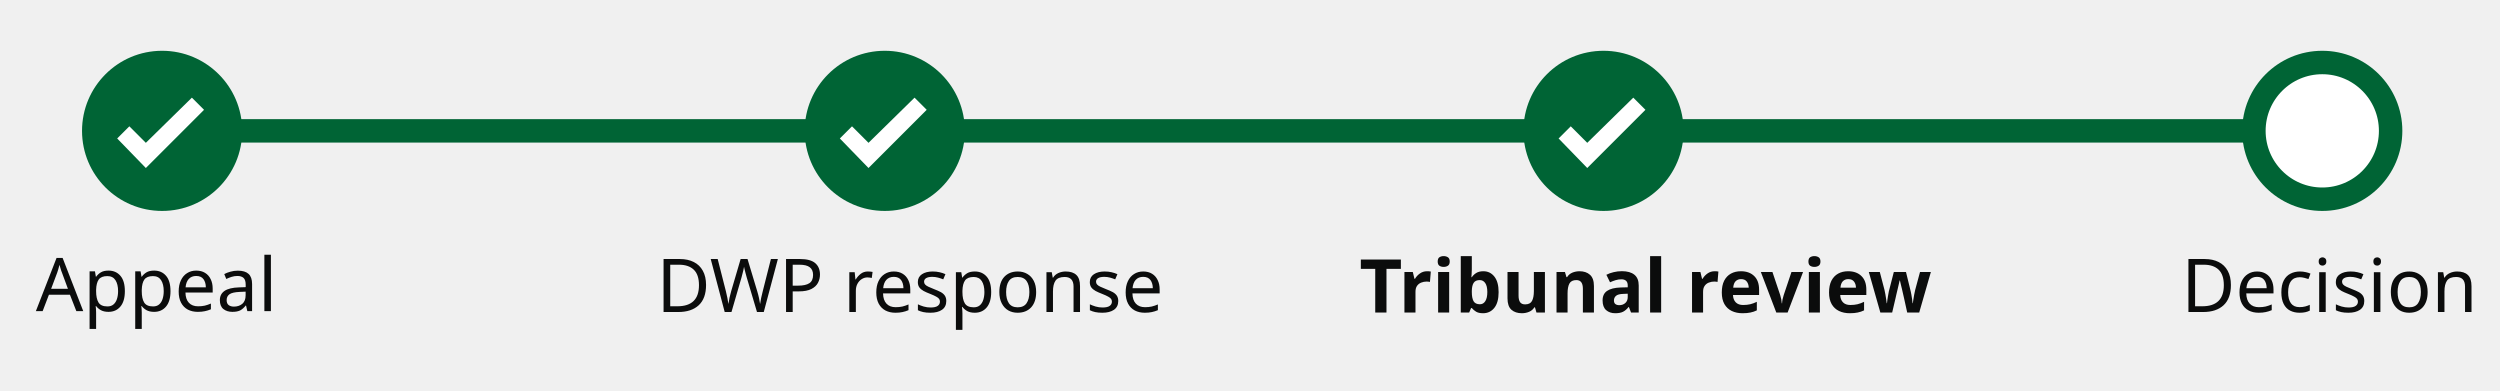
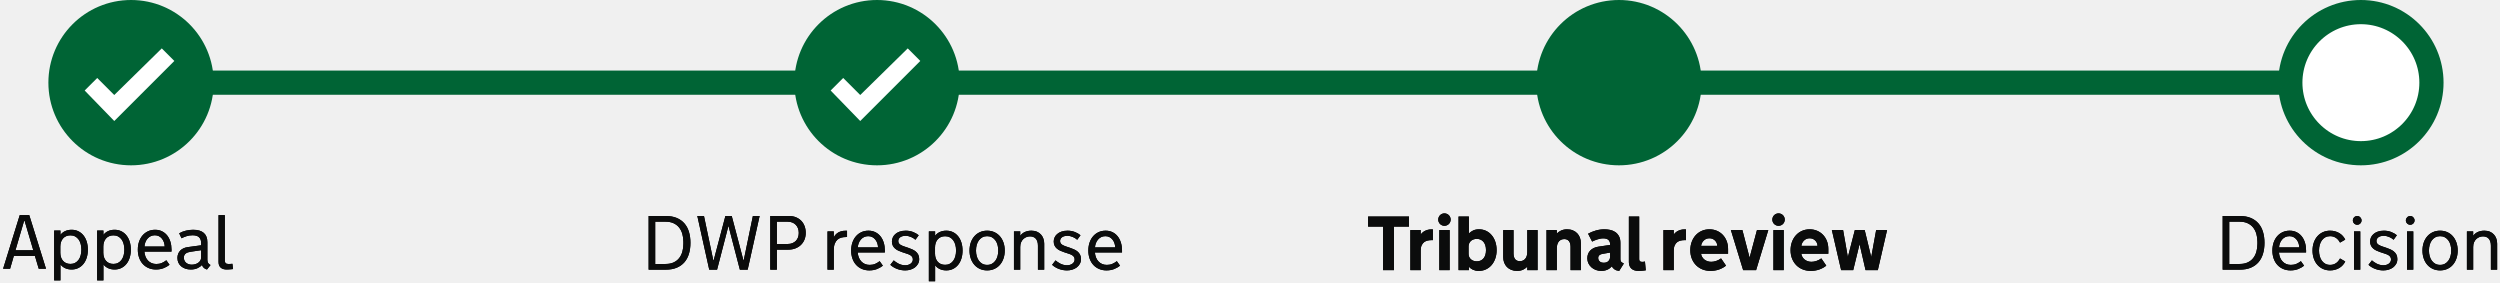
- <svg xmlns="http://www.w3.org/2000/svg" width="640px" height="100px" viewBox="0 0 640 100" version="1.1">
-   <g id="Tribunal-view" stroke="none" stroke-width="1" fill="none" fill-rule="evenodd">
-     <g id="Group-2" transform="translate(9, 13)">
-       <text id="Appeal" fill="#0B0C0C" font-family="GDSTransportWebsite, GDS Transport Website" font-size="19" font-weight="300">
-         <tspan x="0.184" y="66.651">Appeal</tspan>
-       </text>
-       <text id="DWP-response" fill="#0B0C0C" font-family="GDSTransportWebsite, GDS Transport Website" font-size="19" font-weight="300">
-         <tspan x="159.03" y="66.874">DWP response</tspan>
-       </text>
-       <text id="Tribunal-review" fill="#0B0C0C" font-family="GDSTransportWebsite-Bold, GDS Transport Website" font-size="19" font-weight="bold">
-         <tspan x="339" y="67">Tribunal review</tspan>
-       </text>
-       <text id="Decision" fill="#0B0C0C" font-family="GDSTransportWebsite, GDS Transport Website" font-size="19" font-weight="300">
-         <tspan x="549.393" y="66.874">Decision</tspan>
-       </text>
-       <g id="Group" transform="translate(12, -0)">
-         <circle id="Oval-2" fill="#006435" cx="20.5" cy="20.5" r="20.5" />
-         <polygon id="Path" fill="#FFFFFF" points="16.337 23.562 12.113 19.337 9 22.45 16.337 30.01 31.235 15.113 28.122 12" />
+ <svg xmlns="http://www.w3.org/2000/svg" xmlns:xlink="http://www.w3.org/1999/xlink" width="620px" height="70px" viewBox="0 0 620 70" version="1.1">
+   <defs>
+     <path d="M8.655,63.46 L3.431,63.46 L2.504,66.651 L0.769,66.651 L4.897,53.348 L7.254,53.348 L11.41,66.651 L9.61,66.651 L8.655,63.46 Z M3.83,62.068 L8.256,62.068 L6.113,54.813 L5.964,54.813 L3.83,62.068 Z M14.991,57.17 L14.991,58.255 C15.269,57.866 15.647,57.556 16.123,57.328 C16.599,57.099 17.146,56.984 17.765,56.984 C18.377,56.984 18.931,57.107 19.426,57.351 C19.92,57.595 20.344,57.937 20.697,58.376 C21.049,58.815 21.32,59.336 21.508,59.939 C21.697,60.542 21.791,61.202 21.791,61.92 C21.791,62.637 21.697,63.296 21.508,63.896 C21.32,64.496 21.049,65.014 20.697,65.45 C20.344,65.886 19.92,66.226 19.426,66.47 C18.931,66.715 18.377,66.837 17.765,66.837 C17.146,66.837 16.599,66.722 16.123,66.494 C15.647,66.265 15.269,65.956 14.991,65.566 L14.991,69.537 L13.432,69.537 L13.432,57.17 L14.991,57.17 Z M20.177,61.864 C20.177,61.369 20.118,60.909 20.001,60.482 C19.883,60.055 19.71,59.686 19.481,59.373 C19.252,59.061 18.969,58.815 18.632,58.636 C18.295,58.456 17.91,58.367 17.477,58.367 C17.063,58.367 16.7,58.438 16.387,58.58 C16.075,58.722 15.814,58.917 15.603,59.165 C15.393,59.412 15.234,59.704 15.125,60.041 C15.017,60.378 14.963,60.745 14.963,61.141 L14.963,62.681 C14.963,63.076 15.017,63.443 15.125,63.78 C15.234,64.117 15.393,64.409 15.603,64.657 C15.814,64.904 16.075,65.099 16.387,65.241 C16.7,65.383 17.063,65.455 17.477,65.455 C17.91,65.455 18.295,65.365 18.632,65.186 C18.969,65.006 19.252,64.76 19.481,64.448 C19.71,64.136 19.883,63.766 20.001,63.339 C20.118,62.913 20.177,62.452 20.177,61.957 L20.177,61.864 Z M25.651,57.17 L25.651,58.255 C25.929,57.866 26.306,57.556 26.782,57.328 C27.259,57.099 27.806,56.984 28.425,56.984 C29.037,56.984 29.59,57.107 30.085,57.351 C30.58,57.595 31.004,57.937 31.356,58.376 C31.709,58.815 31.979,59.336 32.168,59.939 C32.357,60.542 32.451,61.202 32.451,61.92 C32.451,62.637 32.357,63.296 32.168,63.896 C31.979,64.496 31.709,65.014 31.356,65.45 C31.004,65.886 30.58,66.226 30.085,66.47 C29.59,66.715 29.037,66.837 28.425,66.837 C27.806,66.837 27.259,66.722 26.782,66.494 C26.306,66.265 25.929,65.956 25.651,65.566 L25.651,69.537 L24.092,69.537 L24.092,57.17 L25.651,57.17 Z M30.837,61.864 C30.837,61.369 30.778,60.909 30.66,60.482 C30.543,60.055 30.37,59.686 30.141,59.373 C29.912,59.061 29.629,58.815 29.292,58.636 C28.955,58.456 28.57,58.367 28.137,58.367 C27.723,58.367 27.359,58.438 27.047,58.58 C26.735,58.722 26.473,58.917 26.263,59.165 C26.053,59.412 25.893,59.704 25.785,60.041 C25.677,60.378 25.623,60.745 25.623,61.141 L25.623,62.681 C25.623,63.076 25.677,63.443 25.785,63.78 C25.893,64.117 26.053,64.409 26.263,64.657 C26.473,64.904 26.735,65.099 27.047,65.241 C27.359,65.383 27.723,65.455 28.137,65.455 C28.57,65.455 28.955,65.365 29.292,65.186 C29.629,65.006 29.912,64.76 30.141,64.448 C30.37,64.136 30.543,63.766 30.66,63.339 C30.778,62.913 30.837,62.452 30.837,61.957 L30.837,61.864 Z M35.809,62.393 C35.84,62.838 35.93,63.25 36.078,63.627 C36.227,64.004 36.429,64.33 36.686,64.606 C36.943,64.881 37.246,65.094 37.595,65.246 C37.945,65.397 38.333,65.473 38.76,65.473 C39.285,65.473 39.748,65.385 40.146,65.209 C40.545,65.032 40.912,64.811 41.246,64.545 L42.044,65.668 C41.617,66.008 41.124,66.288 40.564,66.508 C40.004,66.727 39.378,66.837 38.685,66.837 C37.999,66.837 37.377,66.715 36.821,66.47 C36.264,66.226 35.789,65.886 35.396,65.45 C35.004,65.014 34.702,64.494 34.492,63.891 C34.282,63.288 34.177,62.631 34.177,61.92 C34.177,61.196 34.28,60.533 34.487,59.93 C34.694,59.327 34.987,58.807 35.364,58.371 C35.741,57.935 36.193,57.595 36.719,57.351 C37.244,57.107 37.829,56.984 38.472,56.984 C39.097,56.984 39.659,57.107 40.16,57.351 C40.661,57.595 41.088,57.935 41.441,58.371 C41.793,58.807 42.064,59.327 42.252,59.93 C42.441,60.533 42.535,61.19 42.535,61.901 L42.535,62.393 L35.809,62.393 Z M38.416,58.348 C38.02,58.348 37.668,58.425 37.359,58.58 C37.049,58.735 36.785,58.942 36.565,59.202 C36.346,59.461 36.173,59.76 36.046,60.097 C35.919,60.434 35.846,60.782 35.828,61.141 L40.847,61.141 C40.835,60.776 40.771,60.425 40.657,60.088 C40.542,59.751 40.382,59.454 40.174,59.197 C39.967,58.94 39.717,58.735 39.423,58.58 C39.129,58.425 38.794,58.348 38.416,58.348 Z M50.096,65.705 C49.818,66.027 49.442,66.296 48.969,66.512 C48.496,66.729 47.941,66.837 47.304,66.837 C46.834,66.837 46.398,66.77 45.996,66.637 C45.594,66.504 45.244,66.314 44.948,66.067 C44.651,65.819 44.419,65.52 44.252,65.167 C44.085,64.814 44.001,64.416 44.001,63.97 C44.001,63.599 44.062,63.26 44.182,62.954 C44.303,62.648 44.473,62.381 44.692,62.152 C44.912,61.923 45.176,61.736 45.486,61.591 C45.795,61.445 46.141,61.345 46.525,61.289 L49.874,60.834 L49.874,60.231 C49.874,59.873 49.818,59.571 49.707,59.327 C49.595,59.083 49.445,58.889 49.257,58.747 C49.068,58.605 48.846,58.503 48.589,58.441 C48.332,58.379 48.055,58.348 47.759,58.348 C47.227,58.348 46.73,58.422 46.27,58.571 C45.809,58.719 45.393,58.892 45.022,59.09 L44.437,57.856 C44.982,57.547 45.552,57.325 46.149,57.188 C46.746,57.052 47.335,56.984 47.916,56.984 C49.073,56.984 49.948,57.246 50.542,57.768 C51.136,58.291 51.432,59.053 51.432,60.055 L51.432,64.425 C51.432,64.74 51.494,65.005 51.618,65.218 C51.742,65.431 51.94,65.6 52.212,65.724 L51.33,66.837 C51.033,66.763 50.778,66.631 50.565,66.443 C50.352,66.254 50.202,66.027 50.115,65.761 L50.096,65.705 Z M47.323,62.43 C47.063,62.467 46.826,62.52 46.613,62.588 C46.399,62.656 46.219,62.747 46.07,62.862 C45.922,62.976 45.806,63.117 45.722,63.284 C45.639,63.451 45.597,63.655 45.597,63.896 C45.597,64.174 45.649,64.422 45.755,64.638 C45.86,64.855 46.002,65.037 46.181,65.186 C46.361,65.334 46.569,65.447 46.808,65.524 C47.046,65.601 47.295,65.64 47.554,65.64 C47.845,65.64 48.13,65.6 48.408,65.52 C48.686,65.439 48.934,65.323 49.15,65.172 C49.367,65.02 49.541,64.836 49.674,64.62 C49.807,64.403 49.874,64.156 49.874,63.877 L49.874,62.05 L47.323,62.43 Z M54.197,53.348 L55.756,53.348 L55.756,64.527 C55.756,64.681 55.77,64.818 55.797,64.935 C55.825,65.053 55.873,65.152 55.941,65.232 C56.009,65.312 56.104,65.373 56.224,65.413 C56.345,65.453 56.495,65.473 56.674,65.473 C56.872,65.473 57.051,65.467 57.212,65.455 C57.373,65.442 57.515,65.43 57.639,65.417 L57.797,66.726 L57.259,66.781 C57.104,66.794 56.934,66.806 56.748,66.818 C56.563,66.831 56.386,66.837 56.219,66.837 C55.941,66.837 55.678,66.804 55.431,66.74 C55.184,66.675 54.969,66.568 54.786,66.419 C54.604,66.271 54.46,66.079 54.355,65.844 C54.25,65.609 54.197,65.322 54.197,64.981 L54.197,53.348 Z" id="path-1" />
+     <path d="M171.23,60.222 C171.23,61.218 171.106,62.126 170.859,62.945 C170.611,63.765 170.234,64.465 169.727,65.046 C169.22,65.628 168.584,66.078 167.821,66.396 C167.057,66.715 166.158,66.874 165.125,66.874 L160.858,66.874 L160.858,53.57 L165.125,53.57 C166.158,53.57 167.057,53.73 167.821,54.048 C168.584,54.367 169.22,54.817 169.727,55.398 C170.234,55.979 170.611,56.68 170.859,57.499 C171.106,58.319 171.23,59.226 171.23,60.222 Z M169.477,59.962 C169.477,59.27 169.39,58.62 169.217,58.014 C169.044,57.408 168.779,56.881 168.424,56.432 C168.068,55.984 167.613,55.63 167.06,55.37 C166.506,55.11 165.849,54.98 165.088,54.98 L162.491,54.98 L162.491,65.464 L165.088,65.464 C165.849,65.464 166.506,65.336 167.06,65.079 C167.613,64.822 168.068,64.47 168.424,64.021 C168.779,63.573 169.044,63.046 169.217,62.439 C169.39,61.833 169.477,61.184 169.477,60.491 L169.477,59.962 Z M184.357,64.518 L184.45,64.518 L186.714,53.57 L188.384,53.57 L185.424,66.874 L183.485,66.874 L180.656,56.01 L177.835,66.874 L175.887,66.874 L172.937,53.57 L174.588,53.57 L176.889,64.518 L177,64.518 L179.895,53.57 L181.472,53.57 L184.357,64.518 Z M191.028,53.57 L195.694,53.57 C196.319,53.57 196.885,53.674 197.392,53.881 C197.899,54.088 198.334,54.376 198.696,54.744 C199.057,55.112 199.336,55.553 199.531,56.066 C199.725,56.579 199.823,57.142 199.823,57.754 C199.823,58.373 199.716,58.937 199.503,59.448 C199.289,59.958 198.991,60.395 198.607,60.76 C198.224,61.125 197.768,61.408 197.239,61.609 C196.71,61.81 196.133,61.911 195.509,61.911 L192.661,61.911 L192.661,66.874 L191.028,66.874 L191.028,53.57 Z M198.088,57.717 C198.088,57.328 198.026,56.966 197.902,56.632 C197.779,56.298 197.599,56.009 197.364,55.764 C197.129,55.52 196.843,55.328 196.506,55.189 C196.169,55.05 195.787,54.98 195.36,54.98 L192.661,54.98 L192.661,60.51 L195.36,60.51 C195.787,60.51 196.169,60.442 196.506,60.306 C196.843,60.17 197.129,59.983 197.364,59.744 C197.599,59.506 197.779,59.222 197.902,58.891 C198.026,58.56 198.088,58.2 198.088,57.81 L198.088,57.717 Z M210.065,58.784 L209.814,58.784 C209.412,58.784 209.029,58.831 208.664,58.923 C208.299,59.016 207.978,59.183 207.699,59.424 C207.421,59.666 207.198,59.995 207.031,60.412 C206.864,60.83 206.781,61.363 206.781,62.013 L206.781,66.874 L205.222,66.874 L205.222,57.393 L206.781,57.393 L206.781,58.896 C206.898,58.617 207.056,58.373 207.254,58.163 C207.452,57.952 207.676,57.778 207.927,57.638 C208.177,57.499 208.446,57.396 208.734,57.328 C209.021,57.26 209.313,57.226 209.61,57.226 L210.065,57.226 L210.065,58.784 Z M212.718,62.616 C212.749,63.061 212.839,63.472 212.987,63.85 C213.136,64.227 213.338,64.553 213.595,64.828 C213.852,65.104 214.155,65.317 214.504,65.469 C214.854,65.62 215.242,65.696 215.668,65.696 C216.194,65.696 216.656,65.608 217.055,65.431 C217.454,65.255 217.821,65.034 218.155,64.768 L218.953,65.891 C218.526,66.231 218.033,66.511 217.473,66.73 C216.913,66.95 216.287,67.06 215.594,67.06 C214.908,67.06 214.286,66.937 213.729,66.693 C213.173,66.449 212.698,66.109 212.305,65.673 C211.913,65.237 211.611,64.717 211.401,64.114 C211.191,63.511 211.085,62.854 211.085,62.143 C211.085,61.419 211.189,60.756 211.396,60.153 C211.603,59.55 211.896,59.03 212.273,58.594 C212.65,58.158 213.102,57.818 213.627,57.573 C214.153,57.329 214.738,57.207 215.381,57.207 C216.006,57.207 216.568,57.329 217.069,57.573 C217.57,57.818 217.997,58.158 218.35,58.594 C218.702,59.03 218.973,59.55 219.161,60.153 C219.35,60.756 219.444,61.413 219.444,62.124 L219.444,62.616 L212.718,62.616 Z M215.325,58.571 C214.929,58.571 214.577,58.648 214.268,58.803 C213.958,58.957 213.694,59.165 213.474,59.424 C213.255,59.684 213.082,59.983 212.955,60.32 C212.828,60.657 212.755,61.005 212.737,61.363 L217.756,61.363 C217.743,60.998 217.68,60.647 217.566,60.31 C217.451,59.973 217.29,59.676 217.083,59.42 C216.876,59.163 216.626,58.957 216.332,58.803 C216.038,58.648 215.702,58.571 215.325,58.571 Z M227.961,64.249 C227.961,64.694 227.864,65.091 227.669,65.441 C227.474,65.79 227.216,66.085 226.894,66.327 C226.572,66.568 226.203,66.75 225.785,66.874 C225.368,66.998 224.94,67.06 224.5,67.06 C223.808,67.06 223.141,66.941 222.501,66.702 C221.861,66.464 221.294,66.123 220.799,65.677 L221.652,64.573 C221.801,64.703 221.972,64.839 222.167,64.981 C222.362,65.124 222.58,65.255 222.821,65.376 C223.063,65.496 223.322,65.595 223.601,65.673 C223.879,65.75 224.173,65.789 224.482,65.789 C224.736,65.789 224.978,65.756 225.21,65.691 C225.442,65.626 225.645,65.53 225.818,65.404 C225.991,65.277 226.129,65.125 226.231,64.949 C226.333,64.773 226.384,64.573 226.384,64.351 C226.384,64.103 226.33,63.896 226.221,63.729 C226.113,63.562 225.966,63.42 225.781,63.302 C225.595,63.185 225.379,63.083 225.131,62.996 C224.884,62.91 224.624,62.823 224.352,62.736 L223.758,62.542 C223.424,62.43 223.103,62.303 222.793,62.161 C222.484,62.019 222.211,61.844 221.972,61.637 C221.734,61.43 221.546,61.184 221.406,60.899 C221.267,60.615 221.198,60.275 221.198,59.879 C221.198,59.557 221.266,59.237 221.402,58.919 C221.538,58.6 221.747,58.314 222.028,58.061 C222.309,57.807 222.667,57.601 223.1,57.444 C223.533,57.286 224.043,57.207 224.63,57.207 C225.28,57.207 225.881,57.315 226.435,57.532 C226.988,57.748 227.457,58.017 227.84,58.339 L227.024,59.461 C226.888,59.332 226.727,59.208 226.542,59.09 C226.356,58.973 226.158,58.869 225.948,58.78 C225.737,58.69 225.518,58.617 225.289,58.562 C225.06,58.506 224.834,58.478 224.612,58.478 C224.272,58.478 223.984,58.517 223.749,58.594 C223.514,58.671 223.325,58.772 223.183,58.896 C223.041,59.019 222.937,59.158 222.872,59.313 C222.807,59.468 222.775,59.619 222.775,59.768 C222.775,59.984 222.821,60.165 222.914,60.31 C223.007,60.456 223.129,60.581 223.281,60.686 C223.432,60.791 223.605,60.881 223.8,60.955 C223.995,61.029 224.197,61.104 224.408,61.178 L225.187,61.438 C225.558,61.561 225.898,61.693 226.208,61.832 C226.517,61.971 226.789,62.13 227.024,62.31 C227.321,62.545 227.551,62.817 227.715,63.126 C227.879,63.435 227.961,63.809 227.961,64.249 Z M231.913,57.393 L231.913,58.478 C232.191,58.088 232.569,57.779 233.045,57.55 C233.521,57.321 234.069,57.207 234.687,57.207 C235.299,57.207 235.853,57.329 236.348,57.573 C236.842,57.818 237.266,58.16 237.619,58.599 C237.971,59.038 238.242,59.559 238.43,60.162 C238.619,60.765 238.713,61.425 238.713,62.143 C238.713,62.86 238.619,63.519 238.43,64.119 C238.242,64.719 237.971,65.237 237.619,65.673 C237.266,66.109 236.842,66.449 236.348,66.693 C235.853,66.937 235.299,67.06 234.687,67.06 C234.069,67.06 233.521,66.945 233.045,66.716 C232.569,66.487 232.191,66.178 231.913,65.789 L231.913,69.759 L230.354,69.759 L230.354,57.393 L231.913,57.393 Z M237.099,62.087 C237.099,61.592 237.04,61.131 236.923,60.705 C236.805,60.278 236.632,59.908 236.403,59.596 C236.174,59.284 235.892,59.038 235.554,58.858 C235.217,58.679 234.832,58.589 234.399,58.589 C233.985,58.589 233.622,58.66 233.309,58.803 C232.997,58.945 232.736,59.14 232.525,59.387 C232.315,59.635 232.156,59.927 232.048,60.264 C231.939,60.601 231.885,60.967 231.885,61.363 L231.885,62.903 C231.885,63.299 231.939,63.666 232.048,64.003 C232.156,64.34 232.315,64.632 232.525,64.879 C232.736,65.127 232.997,65.322 233.309,65.464 C233.622,65.606 233.985,65.677 234.399,65.677 C234.832,65.677 235.217,65.588 235.554,65.408 C235.892,65.229 236.174,64.983 236.403,64.671 C236.632,64.358 236.805,63.989 236.923,63.562 C237.04,63.135 237.099,62.674 237.099,62.18 L237.099,62.087 Z M244.809,57.207 C245.464,57.207 246.061,57.329 246.599,57.573 C247.137,57.818 247.596,58.158 247.977,58.594 C248.357,59.03 248.653,59.55 248.863,60.153 C249.073,60.756 249.178,61.419 249.178,62.143 C249.178,62.854 249.073,63.511 248.863,64.114 C248.653,64.717 248.357,65.237 247.977,65.673 C247.596,66.109 247.137,66.449 246.599,66.693 C246.061,66.937 245.464,67.06 244.809,67.06 C244.153,67.06 243.558,66.937 243.023,66.693 C242.488,66.449 242.028,66.109 241.645,65.673 C241.262,65.237 240.965,64.717 240.754,64.114 C240.544,63.511 240.439,62.854 240.439,62.143 C240.439,61.419 240.544,60.756 240.754,60.153 C240.965,59.55 241.262,59.03 241.645,58.594 C242.028,58.158 242.488,57.818 243.023,57.573 C243.558,57.329 244.153,57.207 244.809,57.207 Z M244.809,65.696 C245.26,65.696 245.657,65.601 246.001,65.413 C246.344,65.224 246.632,64.969 246.864,64.647 C247.095,64.326 247.27,63.953 247.388,63.53 C247.505,63.106 247.564,62.662 247.564,62.198 L247.564,62.087 C247.564,61.611 247.505,61.159 247.388,60.732 C247.27,60.306 247.095,59.933 246.864,59.615 C246.632,59.296 246.344,59.042 246.001,58.854 C245.657,58.665 245.26,58.571 244.809,58.571 C244.357,58.571 243.96,58.665 243.616,58.854 C243.273,59.042 242.986,59.296 242.754,59.615 C242.522,59.933 242.347,60.306 242.229,60.732 C242.112,61.159 242.053,61.611 242.053,62.087 L242.053,62.198 C242.053,62.662 242.112,63.106 242.229,63.53 C242.347,63.953 242.522,64.326 242.754,64.647 C242.986,64.969 243.273,65.224 243.616,65.413 C243.96,65.601 244.357,65.696 244.809,65.696 Z M251.46,57.393 L253.019,57.393 L253.019,58.478 C253.341,58.039 253.738,57.717 254.211,57.513 C254.684,57.309 255.212,57.207 255.793,57.207 C256.319,57.207 256.779,57.294 257.175,57.467 C257.571,57.64 257.902,57.875 258.168,58.172 C258.434,58.469 258.633,58.812 258.766,59.202 C258.899,59.591 258.966,60.003 258.966,60.436 L258.966,66.874 L257.407,66.874 L257.407,60.927 C257.407,60.513 257.356,60.159 257.254,59.865 C257.152,59.571 257.013,59.333 256.837,59.151 C256.66,58.968 256.453,58.835 256.215,58.752 C255.977,58.668 255.722,58.626 255.45,58.626 C255.153,58.626 254.861,58.681 254.573,58.789 C254.285,58.897 254.026,59.059 253.794,59.276 C253.562,59.492 253.375,59.764 253.232,60.092 C253.09,60.42 253.019,60.807 253.019,61.252 L253.019,66.874 L251.46,66.874 L251.46,57.393 Z M268.085,64.249 C268.085,64.694 267.988,65.091 267.793,65.441 C267.598,65.79 267.34,66.085 267.019,66.327 C266.697,66.568 266.327,66.75 265.91,66.874 C265.492,66.998 265.064,67.06 264.625,67.06 C263.932,67.06 263.266,66.941 262.626,66.702 C261.986,66.464 261.418,66.123 260.923,65.677 L261.777,64.573 C261.925,64.703 262.097,64.839 262.292,64.981 C262.487,65.124 262.705,65.255 262.946,65.376 C263.187,65.496 263.447,65.595 263.725,65.673 C264.003,65.75 264.297,65.789 264.606,65.789 C264.86,65.789 265.103,65.756 265.335,65.691 C265.567,65.626 265.769,65.53 265.942,65.404 C266.116,65.277 266.253,65.125 266.355,64.949 C266.457,64.773 266.508,64.573 266.508,64.351 C266.508,64.103 266.454,63.896 266.346,63.729 C266.238,63.562 266.091,63.42 265.905,63.302 C265.72,63.185 265.503,63.083 265.256,62.996 C265.008,62.91 264.749,62.823 264.477,62.736 L263.883,62.542 C263.549,62.43 263.227,62.303 262.918,62.161 C262.609,62.019 262.335,61.844 262.097,61.637 C261.859,61.43 261.67,61.184 261.531,60.899 C261.392,60.615 261.322,60.275 261.322,59.879 C261.322,59.557 261.39,59.237 261.526,58.919 C261.662,58.6 261.871,58.314 262.153,58.061 C262.434,57.807 262.791,57.601 263.224,57.444 C263.657,57.286 264.167,57.207 264.755,57.207 C265.404,57.207 266.006,57.315 266.559,57.532 C267.113,57.748 267.581,58.017 267.965,58.339 L267.148,59.461 C267.012,59.332 266.852,59.208 266.666,59.09 C266.48,58.973 266.283,58.869 266.072,58.78 C265.862,58.69 265.642,58.617 265.414,58.562 C265.185,58.506 264.959,58.478 264.736,58.478 C264.396,58.478 264.109,58.517 263.874,58.594 C263.639,58.671 263.45,58.772 263.308,58.896 C263.165,59.019 263.062,59.158 262.997,59.313 C262.932,59.468 262.899,59.619 262.899,59.768 C262.899,59.984 262.946,60.165 263.039,60.31 C263.131,60.456 263.253,60.581 263.405,60.686 C263.557,60.791 263.73,60.881 263.925,60.955 C264.119,61.029 264.322,61.104 264.532,61.178 L265.312,61.438 C265.683,61.561 266.023,61.693 266.332,61.832 C266.641,61.971 266.913,62.13 267.148,62.31 C267.445,62.545 267.676,62.817 267.84,63.126 C268.003,63.435 268.085,63.809 268.085,64.249 Z M271.537,62.616 C271.568,63.061 271.657,63.472 271.806,63.85 C271.954,64.227 272.157,64.553 272.413,64.828 C272.67,65.104 272.973,65.317 273.323,65.469 C273.672,65.62 274.06,65.696 274.487,65.696 C275.013,65.696 275.475,65.608 275.874,65.431 C276.273,65.255 276.639,65.034 276.973,64.768 L277.771,65.891 C277.344,66.231 276.851,66.511 276.291,66.73 C275.732,66.95 275.105,67.06 274.413,67.06 C273.726,67.06 273.104,66.937 272.548,66.693 C271.991,66.449 271.517,66.109 271.124,65.673 C270.731,65.237 270.43,64.717 270.219,64.114 C270.009,63.511 269.904,62.854 269.904,62.143 C269.904,61.419 270.007,60.756 270.215,60.153 C270.422,59.55 270.714,59.03 271.091,58.594 C271.469,58.158 271.92,57.818 272.446,57.573 C272.972,57.329 273.556,57.207 274.199,57.207 C274.824,57.207 275.387,57.329 275.888,57.573 C276.389,57.818 276.815,58.158 277.168,58.594 C277.521,59.03 277.791,59.55 277.98,60.153 C278.168,60.756 278.263,61.413 278.263,62.124 L278.263,62.616 L271.537,62.616 Z M274.144,58.571 C273.748,58.571 273.395,58.648 273.086,58.803 C272.777,58.957 272.512,59.165 272.293,59.424 C272.073,59.684 271.9,59.983 271.773,60.32 C271.646,60.657 271.574,61.005 271.555,61.363 L276.574,61.363 C276.562,60.998 276.498,60.647 276.384,60.31 C276.27,59.973 276.109,59.676 275.902,59.42 C275.694,59.163 275.444,58.957 275.15,58.803 C274.856,58.648 274.521,58.571 274.144,58.571 Z" id="path-2" />
+     <path d="M339.288,53.696 L349.428,53.696 L349.428,56.192 L345.708,56.192 L345.708,67 L343.008,67 L343.008,56.192 L339.288,56.192 L339.288,53.696 Z M355.356,59.55 L355.087,59.55 C354.722,59.55 354.374,59.587 354.043,59.662 C353.712,59.736 353.42,59.87 353.167,60.065 C352.913,60.26 352.71,60.528 352.559,60.868 C352.407,61.208 352.332,61.644 352.332,62.176 L352.332,67 L349.771,67 L349.771,57.064 L352.332,57.064 L352.332,58.187 C352.437,58.02 352.573,57.859 352.74,57.704 C352.907,57.549 353.102,57.412 353.324,57.291 C353.547,57.171 353.797,57.073 354.076,56.999 C354.354,56.925 354.654,56.888 354.976,56.888 L355.356,56.888 L355.356,59.55 Z M359.512,67 L356.952,67 L356.952,57.064 L359.512,57.064 L359.512,67 Z M356.683,54.457 C356.683,54.247 356.723,54.047 356.803,53.859 C356.884,53.67 356.993,53.506 357.133,53.367 C357.272,53.228 357.434,53.118 357.62,53.038 C357.805,52.957 358.006,52.917 358.223,52.917 C358.433,52.917 358.632,52.957 358.821,53.038 C359.01,53.118 359.174,53.228 359.313,53.367 C359.452,53.506 359.562,53.67 359.642,53.859 C359.722,54.047 359.763,54.247 359.763,54.457 C359.763,54.674 359.722,54.875 359.642,55.06 C359.562,55.246 359.452,55.408 359.313,55.547 C359.174,55.686 359.01,55.796 358.821,55.876 C358.632,55.957 358.433,55.997 358.223,55.997 C358.006,55.997 357.805,55.957 357.62,55.876 C357.434,55.796 357.272,55.686 357.133,55.547 C356.993,55.408 356.884,55.246 356.803,55.06 C356.723,54.875 356.683,54.674 356.683,54.457 Z M371.165,62.037 C371.165,62.773 371.056,63.456 370.84,64.087 C370.623,64.718 370.32,65.262 369.931,65.72 C369.541,66.177 369.074,66.536 368.53,66.796 C367.986,67.056 367.386,67.186 366.73,67.186 C366.439,67.186 366.175,67.159 365.937,67.107 C365.699,67.054 365.481,66.981 365.283,66.889 C365.085,66.796 364.902,66.686 364.735,66.559 C364.568,66.433 364.417,66.295 364.281,66.146 L364.281,67 L361.72,67 L361.72,53.696 L364.281,53.696 L364.281,57.917 C364.559,57.627 364.902,57.379 365.311,57.175 C365.719,56.971 366.214,56.869 366.795,56.869 C367.451,56.869 368.046,57.001 368.581,57.263 C369.116,57.526 369.575,57.888 369.958,58.349 C370.342,58.81 370.639,59.355 370.849,59.986 C371.059,60.617 371.165,61.301 371.165,62.037 Z M364.207,62.955 C364.207,63.221 364.254,63.467 364.35,63.693 C364.446,63.918 364.584,64.115 364.763,64.282 C364.943,64.449 365.157,64.579 365.408,64.671 C365.658,64.764 365.941,64.811 366.257,64.811 C366.622,64.811 366.945,64.744 367.226,64.611 C367.508,64.478 367.744,64.291 367.936,64.05 C368.128,63.809 368.273,63.523 368.372,63.192 C368.471,62.861 368.521,62.497 368.521,62.102 L368.521,61.981 C368.521,61.585 368.471,61.22 368.372,60.886 C368.273,60.552 368.128,60.263 367.936,60.019 C367.744,59.774 367.508,59.584 367.226,59.448 C366.945,59.312 366.622,59.244 366.257,59.244 C365.941,59.244 365.658,59.291 365.408,59.383 C365.157,59.476 364.943,59.606 364.763,59.773 C364.584,59.94 364.446,60.138 364.35,60.367 C364.254,60.596 364.207,60.843 364.207,61.109 L364.207,62.955 Z M381.323,67 L378.763,67 L378.763,66.146 C378.62,66.283 378.466,66.414 378.299,66.541 C378.132,66.668 377.946,66.779 377.742,66.875 C377.538,66.971 377.311,67.046 377.06,67.102 C376.81,67.158 376.533,67.186 376.23,67.186 C375.692,67.186 375.209,67.097 374.783,66.921 C374.356,66.745 373.996,66.504 373.702,66.198 C373.408,65.891 373.184,65.531 373.029,65.117 C372.875,64.702 372.797,64.254 372.797,63.771 L372.797,57.064 L375.358,57.064 L375.358,62.834 C375.358,63.187 375.397,63.487 375.474,63.734 C375.551,63.982 375.659,64.181 375.799,64.333 C375.938,64.484 376.103,64.596 376.295,64.667 C376.487,64.738 376.694,64.773 376.917,64.773 C377.176,64.773 377.419,64.727 377.645,64.634 C377.871,64.542 378.067,64.401 378.234,64.212 C378.401,64.024 378.531,63.787 378.624,63.502 C378.716,63.218 378.763,62.884 378.763,62.5 L378.763,57.064 L381.323,57.064 L381.323,67 Z M383.531,57.064 L386.092,57.064 L386.092,57.917 C386.228,57.781 386.381,57.65 386.551,57.523 C386.721,57.396 386.908,57.285 387.112,57.189 C387.316,57.093 387.544,57.016 387.794,56.957 C388.045,56.899 388.321,56.869 388.625,56.869 C389.163,56.869 389.645,56.957 390.072,57.134 C390.499,57.31 390.859,57.553 391.153,57.862 C391.446,58.171 391.671,58.533 391.825,58.947 C391.98,59.362 392.057,59.81 392.057,60.292 L392.057,67 L389.497,67 L389.497,61.22 C389.497,60.868 389.456,60.569 389.376,60.325 C389.296,60.081 389.186,59.883 389.047,59.731 C388.907,59.58 388.744,59.468 388.555,59.397 C388.366,59.326 388.161,59.291 387.938,59.291 C387.678,59.291 387.435,59.337 387.21,59.43 C386.984,59.522 386.788,59.663 386.621,59.852 C386.454,60.04 386.324,60.277 386.231,60.562 C386.138,60.846 386.092,61.18 386.092,61.563 L386.092,67 L383.531,67 L383.531,57.064 Z M397.401,62.964 C397.085,63.014 396.832,63.124 396.64,63.294 C396.448,63.464 396.353,63.694 396.353,63.985 C396.353,64.306 396.47,64.583 396.705,64.815 C396.94,65.047 397.286,65.163 397.744,65.163 C398.227,65.163 398.607,65.024 398.885,64.746 C399.164,64.467 399.303,64.099 399.303,63.642 L399.303,62.64 L397.401,62.964 Z M399.72,66.063 C399.615,66.181 399.487,66.306 399.335,66.439 C399.184,66.572 399.004,66.692 398.797,66.801 C398.59,66.909 398.347,67 398.069,67.074 C397.791,67.148 397.478,67.186 397.132,67.186 C396.637,67.186 396.181,67.107 395.763,66.949 C395.346,66.791 394.979,66.57 394.664,66.286 C394.349,66.001 394.101,65.672 393.922,65.298 C393.743,64.923 393.653,64.517 393.653,64.078 C393.653,63.28 393.9,62.627 394.395,62.12 C394.89,61.613 395.573,61.294 396.445,61.165 L399.303,60.747 L399.303,60.562 C399.303,60.116 399.167,59.764 398.895,59.504 C398.622,59.244 398.18,59.114 397.568,59.114 C397.314,59.114 397.058,59.144 396.798,59.202 C396.538,59.261 396.289,59.328 396.051,59.402 C395.813,59.476 395.592,59.561 395.388,59.657 C395.184,59.753 395.004,59.838 394.85,59.912 L393.848,57.955 C394.417,57.639 395.049,57.379 395.745,57.175 C396.441,56.971 397.163,56.869 397.911,56.869 C398.369,56.869 398.831,56.917 399.298,57.013 C399.765,57.109 400.189,57.284 400.569,57.537 C400.949,57.791 401.26,58.135 401.501,58.572 C401.743,59.008 401.863,59.563 401.863,60.237 L401.863,64.319 C401.863,64.61 401.939,64.824 402.091,64.964 C402.242,65.103 402.451,65.231 402.717,65.349 L401.557,67.186 C401.087,67.136 400.71,67.014 400.425,66.819 C400.141,66.624 399.906,66.372 399.72,66.063 Z M403.96,53.696 L406.521,53.696 L406.521,64.3 C406.521,64.511 406.581,64.671 406.701,64.783 C406.822,64.894 407.015,64.95 407.281,64.95 C407.405,64.95 407.512,64.942 407.601,64.927 C407.691,64.911 407.807,64.888 407.949,64.857 L408.153,67.037 C407.98,67.062 407.795,67.087 407.597,67.111 C407.43,67.13 407.236,67.147 407.017,67.162 C406.797,67.178 406.57,67.186 406.335,67.186 C405.97,67.186 405.642,67.139 405.352,67.046 C405.061,66.954 404.812,66.816 404.605,66.634 C404.398,66.451 404.238,66.224 404.127,65.952 C404.016,65.68 403.96,65.364 403.96,65.005 L403.96,53.696 Z M418.117,59.55 L417.848,59.55 C417.483,59.55 417.135,59.587 416.804,59.662 C416.474,59.736 416.181,59.87 415.928,60.065 C415.674,60.26 415.472,60.528 415.32,60.868 C415.169,61.208 415.093,61.644 415.093,62.176 L415.093,67 L412.532,67 L412.532,57.064 L415.093,57.064 L415.093,58.187 C415.198,58.02 415.334,57.859 415.501,57.704 C415.668,57.549 415.863,57.412 416.085,57.291 C416.308,57.171 416.559,57.073 416.837,56.999 C417.115,56.925 417.415,56.888 417.737,56.888 L418.117,56.888 L418.117,59.55 Z M421.856,62.918 C421.899,63.215 421.994,63.487 422.139,63.734 C422.284,63.982 422.468,64.194 422.691,64.37 C422.914,64.546 423.17,64.684 423.461,64.783 C423.752,64.882 424.061,64.931 424.389,64.931 C424.766,64.931 425.174,64.858 425.613,64.713 C426.052,64.568 426.454,64.356 426.819,64.078 L428.053,65.877 C427.589,66.267 427.02,66.583 426.346,66.824 C425.672,67.065 424.955,67.186 424.194,67.186 C423.507,67.186 422.861,67.068 422.255,66.833 C421.649,66.598 421.118,66.258 420.664,65.812 C420.209,65.367 419.851,64.826 419.588,64.189 C419.325,63.552 419.193,62.834 419.193,62.037 C419.193,61.307 419.309,60.626 419.541,59.996 C419.773,59.365 420.098,58.817 420.515,58.354 C420.933,57.89 421.432,57.526 422.014,57.263 C422.595,57.001 423.238,56.869 423.943,56.869 C424.599,56.869 425.208,56.988 425.771,57.226 C426.334,57.464 426.822,57.798 427.237,58.228 C427.651,58.658 427.976,59.173 428.211,59.773 C428.446,60.373 428.563,61.035 428.563,61.758 L428.563,62.918 L421.856,62.918 Z M423.934,59.096 C423.384,59.096 422.918,59.28 422.538,59.648 C422.157,60.016 421.936,60.459 421.875,60.979 L425.882,60.979 C425.87,60.453 425.678,60.008 425.307,59.643 C424.936,59.278 424.478,59.096 423.934,59.096 Z M432.302,67 L429.259,57.064 L432.117,57.064 L433.898,63.901 L435.726,57.064 L438.537,57.064 L435.512,67 L432.302,67 Z M442.368,67 L439.808,67 L439.808,57.064 L442.368,57.064 L442.368,67 Z M439.539,54.457 C439.539,54.247 439.579,54.047 439.659,53.859 C439.74,53.67 439.849,53.506 439.989,53.367 C440.128,53.228 440.29,53.118 440.476,53.038 C440.661,52.957 440.862,52.917 441.079,52.917 C441.289,52.917 441.488,52.957 441.677,53.038 C441.866,53.118 442.03,53.228 442.169,53.367 C442.308,53.506 442.418,53.67 442.498,53.859 C442.578,54.047 442.619,54.247 442.619,54.457 C442.619,54.674 442.578,54.875 442.498,55.06 C442.418,55.246 442.308,55.408 442.169,55.547 C442.03,55.686 441.866,55.796 441.677,55.876 C441.488,55.957 441.289,55.997 441.079,55.997 C440.862,55.997 440.661,55.957 440.476,55.876 C440.29,55.796 440.128,55.686 439.989,55.547 C439.849,55.408 439.74,55.246 439.659,55.06 C439.579,54.875 439.539,54.674 439.539,54.457 Z M446.719,62.918 C446.763,63.215 446.857,63.487 447.002,63.734 C447.148,63.982 447.332,64.194 447.554,64.37 C447.777,64.546 448.034,64.684 448.324,64.783 C448.615,64.882 448.924,64.931 449.252,64.931 C449.629,64.931 450.037,64.858 450.477,64.713 C450.916,64.568 451.318,64.356 451.683,64.078 L452.917,65.877 C452.453,66.267 451.884,66.583 451.209,66.824 C450.535,67.065 449.818,67.186 449.057,67.186 C448.371,67.186 447.724,67.068 447.118,66.833 C446.512,66.598 445.982,66.258 445.527,65.812 C445.073,65.367 444.714,64.826 444.451,64.189 C444.188,63.552 444.057,62.834 444.057,62.037 C444.057,61.307 444.173,60.626 444.405,59.996 C444.636,59.365 444.961,58.817 445.379,58.354 C445.796,57.89 446.296,57.526 446.877,57.263 C447.458,57.001 448.102,56.869 448.807,56.869 C449.462,56.869 450.071,56.988 450.634,57.226 C451.197,57.464 451.686,57.798 452.1,58.228 C452.514,58.658 452.839,59.173 453.074,59.773 C453.309,60.373 453.427,61.035 453.427,61.758 L453.427,62.918 L446.719,62.918 Z M448.797,59.096 C448.247,59.096 447.781,59.28 447.401,59.648 C447.021,60.016 446.8,60.459 446.738,60.979 L450.746,60.979 C450.733,60.453 450.542,60.008 450.17,59.643 C449.799,59.278 449.342,59.096 448.797,59.096 Z M464.068,63.753 L465.283,57.064 L467.992,57.064 L465.701,67 L462.658,67 L461.173,60.543 L459.596,67 L456.6,67 L454.299,57.064 L457.091,57.064 L458.27,63.753 L459.995,57.064 L462.444,57.064 L464.068,63.753 Z" id="path-3" />
+     <path d="M561.592,60.222 C561.592,61.218 561.469,62.126 561.221,62.945 C560.974,63.765 560.597,64.465 560.089,65.046 C559.582,65.628 558.947,66.078 558.183,66.396 C557.419,66.715 556.521,66.874 555.488,66.874 L551.22,66.874 L551.22,53.57 L555.488,53.57 C556.521,53.57 557.419,53.73 558.183,54.048 C558.947,54.367 559.582,54.817 560.089,55.398 C560.597,55.979 560.974,56.68 561.221,57.499 C561.469,58.319 561.592,59.226 561.592,60.222 Z M559.839,59.962 C559.839,59.27 559.752,58.62 559.579,58.014 C559.406,57.408 559.142,56.881 558.786,56.432 C558.43,55.984 557.976,55.63 557.422,55.37 C556.869,55.11 556.211,54.98 555.451,54.98 L552.853,54.98 L552.853,65.464 L555.451,65.464 C556.211,65.464 556.869,65.336 557.422,65.079 C557.976,64.822 558.43,64.47 558.786,64.021 C559.142,63.573 559.406,63.046 559.579,62.439 C559.752,61.833 559.839,61.184 559.839,60.491 L559.839,59.962 Z M565.183,62.616 C565.214,63.061 565.303,63.472 565.452,63.85 C565.6,64.227 565.803,64.553 566.059,64.828 C566.316,65.104 566.619,65.317 566.969,65.469 C567.318,65.62 567.706,65.696 568.133,65.696 C568.659,65.696 569.121,65.608 569.52,65.431 C569.919,65.255 570.285,65.034 570.619,64.768 L571.417,65.891 C570.99,66.231 570.497,66.511 569.937,66.73 C569.378,66.95 568.751,67.06 568.059,67.06 C567.372,67.06 566.75,66.937 566.194,66.693 C565.637,66.449 565.163,66.109 564.77,65.673 C564.377,65.237 564.076,64.717 563.865,64.114 C563.655,63.511 563.55,62.854 563.55,62.143 C563.55,61.419 563.653,60.756 563.861,60.153 C564.068,59.55 564.36,59.03 564.737,58.594 C565.115,58.158 565.566,57.818 566.092,57.573 C566.618,57.329 567.202,57.207 567.845,57.207 C568.47,57.207 569.033,57.329 569.534,57.573 C570.035,57.818 570.461,58.158 570.814,58.594 C571.167,59.03 571.437,59.55 571.626,60.153 C571.814,60.756 571.909,61.413 571.909,62.124 L571.909,62.616 L565.183,62.616 Z M567.79,58.571 C567.394,58.571 567.041,58.648 566.732,58.803 C566.423,58.957 566.158,59.165 565.939,59.424 C565.719,59.684 565.546,59.983 565.419,60.32 C565.292,60.657 565.22,61.005 565.201,61.363 L570.22,61.363 C570.208,60.998 570.144,60.647 570.03,60.31 C569.916,59.973 569.755,59.676 569.548,59.42 C569.34,59.163 569.09,58.957 568.796,58.803 C568.502,58.648 568.167,58.571 567.79,58.571 Z M575.119,62.18 C575.119,62.656 575.177,63.107 575.295,63.534 C575.412,63.961 575.586,64.334 575.814,64.652 C576.043,64.971 576.329,65.224 576.673,65.413 C577.016,65.601 577.416,65.696 577.874,65.696 C578.171,65.696 578.445,65.654 578.695,65.571 C578.946,65.487 579.171,65.374 579.372,65.232 C579.573,65.09 579.753,64.921 579.91,64.726 C580.068,64.531 580.206,64.323 580.323,64.1 L581.622,64.842 C581.461,65.176 581.256,65.481 581.005,65.756 C580.755,66.031 580.469,66.265 580.147,66.457 C579.825,66.648 579.473,66.797 579.089,66.902 C578.706,67.007 578.301,67.06 577.874,67.06 C577.218,67.06 576.623,66.937 576.088,66.693 C575.553,66.449 575.094,66.109 574.71,65.673 C574.327,65.237 574.03,64.719 573.82,64.119 C573.61,63.519 573.504,62.86 573.504,62.143 C573.504,61.419 573.61,60.756 573.82,60.153 C574.03,59.55 574.327,59.03 574.71,58.594 C575.094,58.158 575.553,57.818 576.088,57.573 C576.623,57.329 577.218,57.207 577.874,57.207 C578.301,57.207 578.706,57.26 579.089,57.365 C579.473,57.47 579.825,57.618 580.147,57.81 C580.469,58.002 580.755,58.235 581.005,58.51 C581.256,58.786 581.461,59.09 581.622,59.424 L580.323,60.167 C580.206,59.944 580.068,59.735 579.91,59.54 C579.753,59.345 579.573,59.177 579.372,59.035 C579.171,58.892 578.946,58.78 578.695,58.696 C578.445,58.613 578.171,58.571 577.874,58.571 C577.416,58.571 577.016,58.665 576.673,58.854 C576.329,59.042 576.043,59.296 575.814,59.615 C575.586,59.933 575.412,60.306 575.295,60.732 C575.177,61.159 575.119,61.611 575.119,62.087 L575.119,62.18 Z M585.352,66.874 L583.793,66.874 L583.793,57.393 L585.352,57.393 L585.352,66.874 Z M583.505,54.656 C583.505,54.507 583.535,54.368 583.594,54.238 C583.652,54.108 583.73,53.994 583.825,53.895 C583.921,53.796 584.036,53.717 584.169,53.658 C584.302,53.6 584.442,53.57 584.591,53.57 C584.739,53.57 584.878,53.6 585.008,53.658 C585.138,53.717 585.251,53.796 585.347,53.895 C585.443,53.994 585.52,54.108 585.579,54.238 C585.638,54.368 585.667,54.507 585.667,54.656 C585.667,54.804 585.638,54.945 585.579,55.078 C585.52,55.211 585.443,55.325 585.347,55.421 C585.251,55.517 585.138,55.594 585.008,55.653 C584.878,55.712 584.739,55.741 584.591,55.741 C584.442,55.741 584.302,55.712 584.169,55.653 C584.036,55.594 583.921,55.517 583.825,55.421 C583.73,55.325 583.652,55.211 583.594,55.078 C583.535,54.945 583.505,54.804 583.505,54.656 Z M594.545,64.249 C594.545,64.694 594.448,65.091 594.253,65.441 C594.058,65.79 593.8,66.085 593.479,66.327 C593.157,66.568 592.787,66.75 592.37,66.874 C591.952,66.998 591.524,67.06 591.085,67.06 C590.392,67.06 589.726,66.941 589.086,66.702 C588.446,66.464 587.878,66.123 587.383,65.677 L588.237,64.573 C588.385,64.703 588.557,64.839 588.752,64.981 C588.947,65.124 589.165,65.255 589.406,65.376 C589.647,65.496 589.907,65.595 590.185,65.673 C590.463,65.75 590.757,65.789 591.066,65.789 C591.32,65.789 591.563,65.756 591.795,65.691 C592.027,65.626 592.229,65.53 592.402,65.404 C592.576,65.277 592.713,65.125 592.815,64.949 C592.917,64.773 592.968,64.573 592.968,64.351 C592.968,64.103 592.914,63.896 592.806,63.729 C592.698,63.562 592.551,63.42 592.365,63.302 C592.18,63.185 591.963,63.083 591.716,62.996 C591.468,62.91 591.209,62.823 590.937,62.736 L590.343,62.542 C590.009,62.43 589.687,62.303 589.378,62.161 C589.069,62.019 588.795,61.844 588.557,61.637 C588.319,61.43 588.13,61.184 587.991,60.899 C587.852,60.615 587.782,60.275 587.782,59.879 C587.782,59.557 587.85,59.237 587.986,58.919 C588.122,58.6 588.331,58.314 588.613,58.061 C588.894,57.807 589.251,57.601 589.684,57.444 C590.117,57.286 590.627,57.207 591.215,57.207 C591.864,57.207 592.466,57.315 593.019,57.532 C593.573,57.748 594.041,58.017 594.425,58.339 L593.608,59.461 C593.472,59.332 593.312,59.208 593.126,59.09 C592.94,58.973 592.743,58.869 592.532,58.78 C592.322,58.69 592.102,58.617 591.874,58.562 C591.645,58.506 591.419,58.478 591.196,58.478 C590.856,58.478 590.569,58.517 590.333,58.594 C590.098,58.671 589.91,58.772 589.768,58.896 C589.625,59.019 589.522,59.158 589.457,59.313 C589.392,59.468 589.359,59.619 589.359,59.768 C589.359,59.984 589.406,60.165 589.499,60.31 C589.591,60.456 589.713,60.581 589.865,60.686 C590.017,60.791 590.19,60.881 590.385,60.955 C590.579,61.029 590.782,61.104 590.992,61.178 L591.771,61.438 C592.143,61.561 592.483,61.693 592.792,61.832 C593.101,61.971 593.373,62.13 593.608,62.31 C593.905,62.545 594.136,62.817 594.3,63.126 C594.463,63.435 594.545,63.809 594.545,64.249 Z M598.498,66.874 L596.939,66.874 L596.939,57.393 L598.498,57.393 L598.498,66.874 Z M596.651,54.656 C596.651,54.507 596.681,54.368 596.74,54.238 C596.798,54.108 596.876,53.994 596.971,53.895 C597.067,53.796 597.182,53.717 597.315,53.658 C597.448,53.6 597.588,53.57 597.737,53.57 C597.885,53.57 598.024,53.6 598.154,53.658 C598.284,53.717 598.397,53.796 598.493,53.895 C598.589,53.994 598.666,54.108 598.725,54.238 C598.784,54.368 598.813,54.507 598.813,54.656 C598.813,54.804 598.784,54.945 598.725,55.078 C598.666,55.211 598.589,55.325 598.493,55.421 C598.397,55.517 598.284,55.594 598.154,55.653 C598.024,55.712 597.885,55.741 597.737,55.741 C597.588,55.741 597.448,55.712 597.315,55.653 C597.182,55.594 597.067,55.517 596.971,55.421 C596.876,55.325 596.798,55.211 596.74,55.078 C596.681,54.945 596.651,54.804 596.651,54.656 Z M605.14,57.207 C605.796,57.207 606.393,57.329 606.931,57.573 C607.469,57.818 607.928,58.158 608.308,58.594 C608.689,59.03 608.984,59.55 609.194,60.153 C609.405,60.756 609.51,61.419 609.51,62.143 C609.51,62.854 609.405,63.511 609.194,64.114 C608.984,64.717 608.689,65.237 608.308,65.673 C607.928,66.109 607.469,66.449 606.931,66.693 C606.393,66.937 605.796,67.06 605.14,67.06 C604.485,67.06 603.889,66.937 603.354,66.693 C602.819,66.449 602.36,66.109 601.977,65.673 C601.593,65.237 601.296,64.717 601.086,64.114 C600.876,63.511 600.771,62.854 600.771,62.143 C600.771,61.419 600.876,60.756 601.086,60.153 C601.296,59.55 601.593,59.03 601.977,58.594 C602.36,58.158 602.819,57.818 603.354,57.573 C603.889,57.329 604.485,57.207 605.14,57.207 Z M605.14,65.696 C605.592,65.696 605.989,65.601 606.332,65.413 C606.676,65.224 606.963,64.969 607.195,64.647 C607.427,64.326 607.602,63.953 607.719,63.53 C607.837,63.106 607.896,62.662 607.896,62.198 L607.896,62.087 C607.896,61.611 607.837,61.159 607.719,60.732 C607.602,60.306 607.427,59.933 607.195,59.615 C606.963,59.296 606.676,59.042 606.332,58.854 C605.989,58.665 605.592,58.571 605.14,58.571 C604.689,58.571 604.291,58.665 603.948,58.854 C603.605,59.042 603.317,59.296 603.085,59.615 C602.853,59.933 602.679,60.306 602.561,60.732 C602.444,61.159 602.385,61.611 602.385,62.087 L602.385,62.198 C602.385,62.662 602.444,63.106 602.561,63.53 C602.679,63.953 602.853,64.326 603.085,64.647 C603.317,64.969 603.605,65.224 603.948,65.413 C604.291,65.601 604.689,65.696 605.14,65.696 Z M611.792,57.393 L613.351,57.393 L613.351,58.478 C613.672,58.039 614.07,57.717 614.543,57.513 C615.016,57.309 615.543,57.207 616.125,57.207 C616.65,57.207 617.111,57.294 617.507,57.467 C617.903,57.64 618.234,57.875 618.5,58.172 C618.765,58.469 618.965,58.812 619.098,59.202 C619.231,59.591 619.297,60.003 619.297,60.436 L619.297,66.874 L617.739,66.874 L617.739,60.927 C617.739,60.513 617.688,60.159 617.586,59.865 C617.484,59.571 617.344,59.333 617.168,59.151 C616.992,58.968 616.785,58.835 616.547,58.752 C616.309,58.668 616.053,58.626 615.781,58.626 C615.484,58.626 615.192,58.681 614.905,58.789 C614.617,58.897 614.357,59.059 614.125,59.276 C613.893,59.492 613.706,59.764 613.564,60.092 C613.422,60.42 613.351,60.807 613.351,61.252 L613.351,66.874 L611.792,66.874 L611.792,57.393 Z" id="path-4" />
+   </defs>
+   <g id="Page-1" stroke="none" stroke-width="1" fill="none" fill-rule="evenodd">
+     <g id="Tribunal-view" transform="translate(-9, -13)">
+       <g id="Group-2" transform="translate(9, 13)">
+         <g id="Appeal">
+           <use fill="#000000" xlink:href="#path-1" />
+           <use fill="#0B0C0C" xlink:href="#path-1" />
+         </g>
+         <g id="DWP-response">
+           <use fill="#000000" xlink:href="#path-2" />
+           <use fill="#0B0C0C" xlink:href="#path-2" />
+         </g>
+         <g id="Tribunal-review">
+           <use fill="#000000" xlink:href="#path-3" />
+           <use fill="#0B0C0C" xlink:href="#path-3" />
+         </g>
+         <g id="Decision">
+           <use fill="#000000" xlink:href="#path-4" />
+           <use fill="#0B0C0C" xlink:href="#path-4" />
+         </g>
+         <g id="Group" transform="translate(12, -0)">
+           <circle id="Oval-2" fill="#006435" cx="20.5" cy="20.5" r="20.5" />
+           <polygon id="Path" fill="#FFFFFF" points="16.337 23.562 12.113 19.337 9 22.45 16.337 30.01 31.235 15.113 28.122 12" />
+         </g>
+         <path d="M53.5,20.5 L571,20.5" id="Line" stroke="#006435" stroke-width="6" stroke-linecap="square" />
+         <g id="Group" transform="translate(568, 3)" fill="#FFFFFF" stroke="#006435" stroke-width="6">
+           <circle id="Oval-2" cx="17.5" cy="17.5" r="17.5" />
+         </g>
+         <circle id="Oval-2" stroke="#006435" stroke-width="6" fill="#006435" cx="217.5" cy="20.5" r="17.5" />
+         <polygon id="Path" fill="#FFFFFF" points="213.337 23.562 209.113 19.337 206 22.45 213.337 30.01 228.235 15.113 225.122 12" />
+         <circle id="Oval-2" stroke="#006435" stroke-width="6" fill="#006435" cx="401.5" cy="20.5" r="17.5" />
      </g>
-       <path d="M53.5,20.5 L571,20.5" id="Line" stroke="#006435" stroke-width="6" stroke-linecap="square" />
-       <g id="Group" transform="translate(568, 3)" fill="#FFFFFF" stroke="#006435" stroke-width="6">
-         <circle id="Oval-2" cx="17.5" cy="17.5" r="17.5" />
-       </g>
-       <circle id="Oval-2" stroke="#006435" stroke-width="6" fill="#006435" cx="217.5" cy="20.5" r="17.5" />
-       <polygon id="Path" fill="#FFFFFF" points="213.337 23.562 209.113 19.337 206 22.45 213.337 30.01 228.235 15.113 225.122 12" />
-       <circle id="Oval-2" stroke="#006435" stroke-width="6" fill="#006435" cx="401.5" cy="20.5" r="17.5" />
    </g>
-     <polygon id="Path" fill="#FFFFFF" points="406.337 36.562 402.113 32.337 399 35.45 406.337 43.01 421.235 28.113 418.122 25" />
  </g>
</svg>
